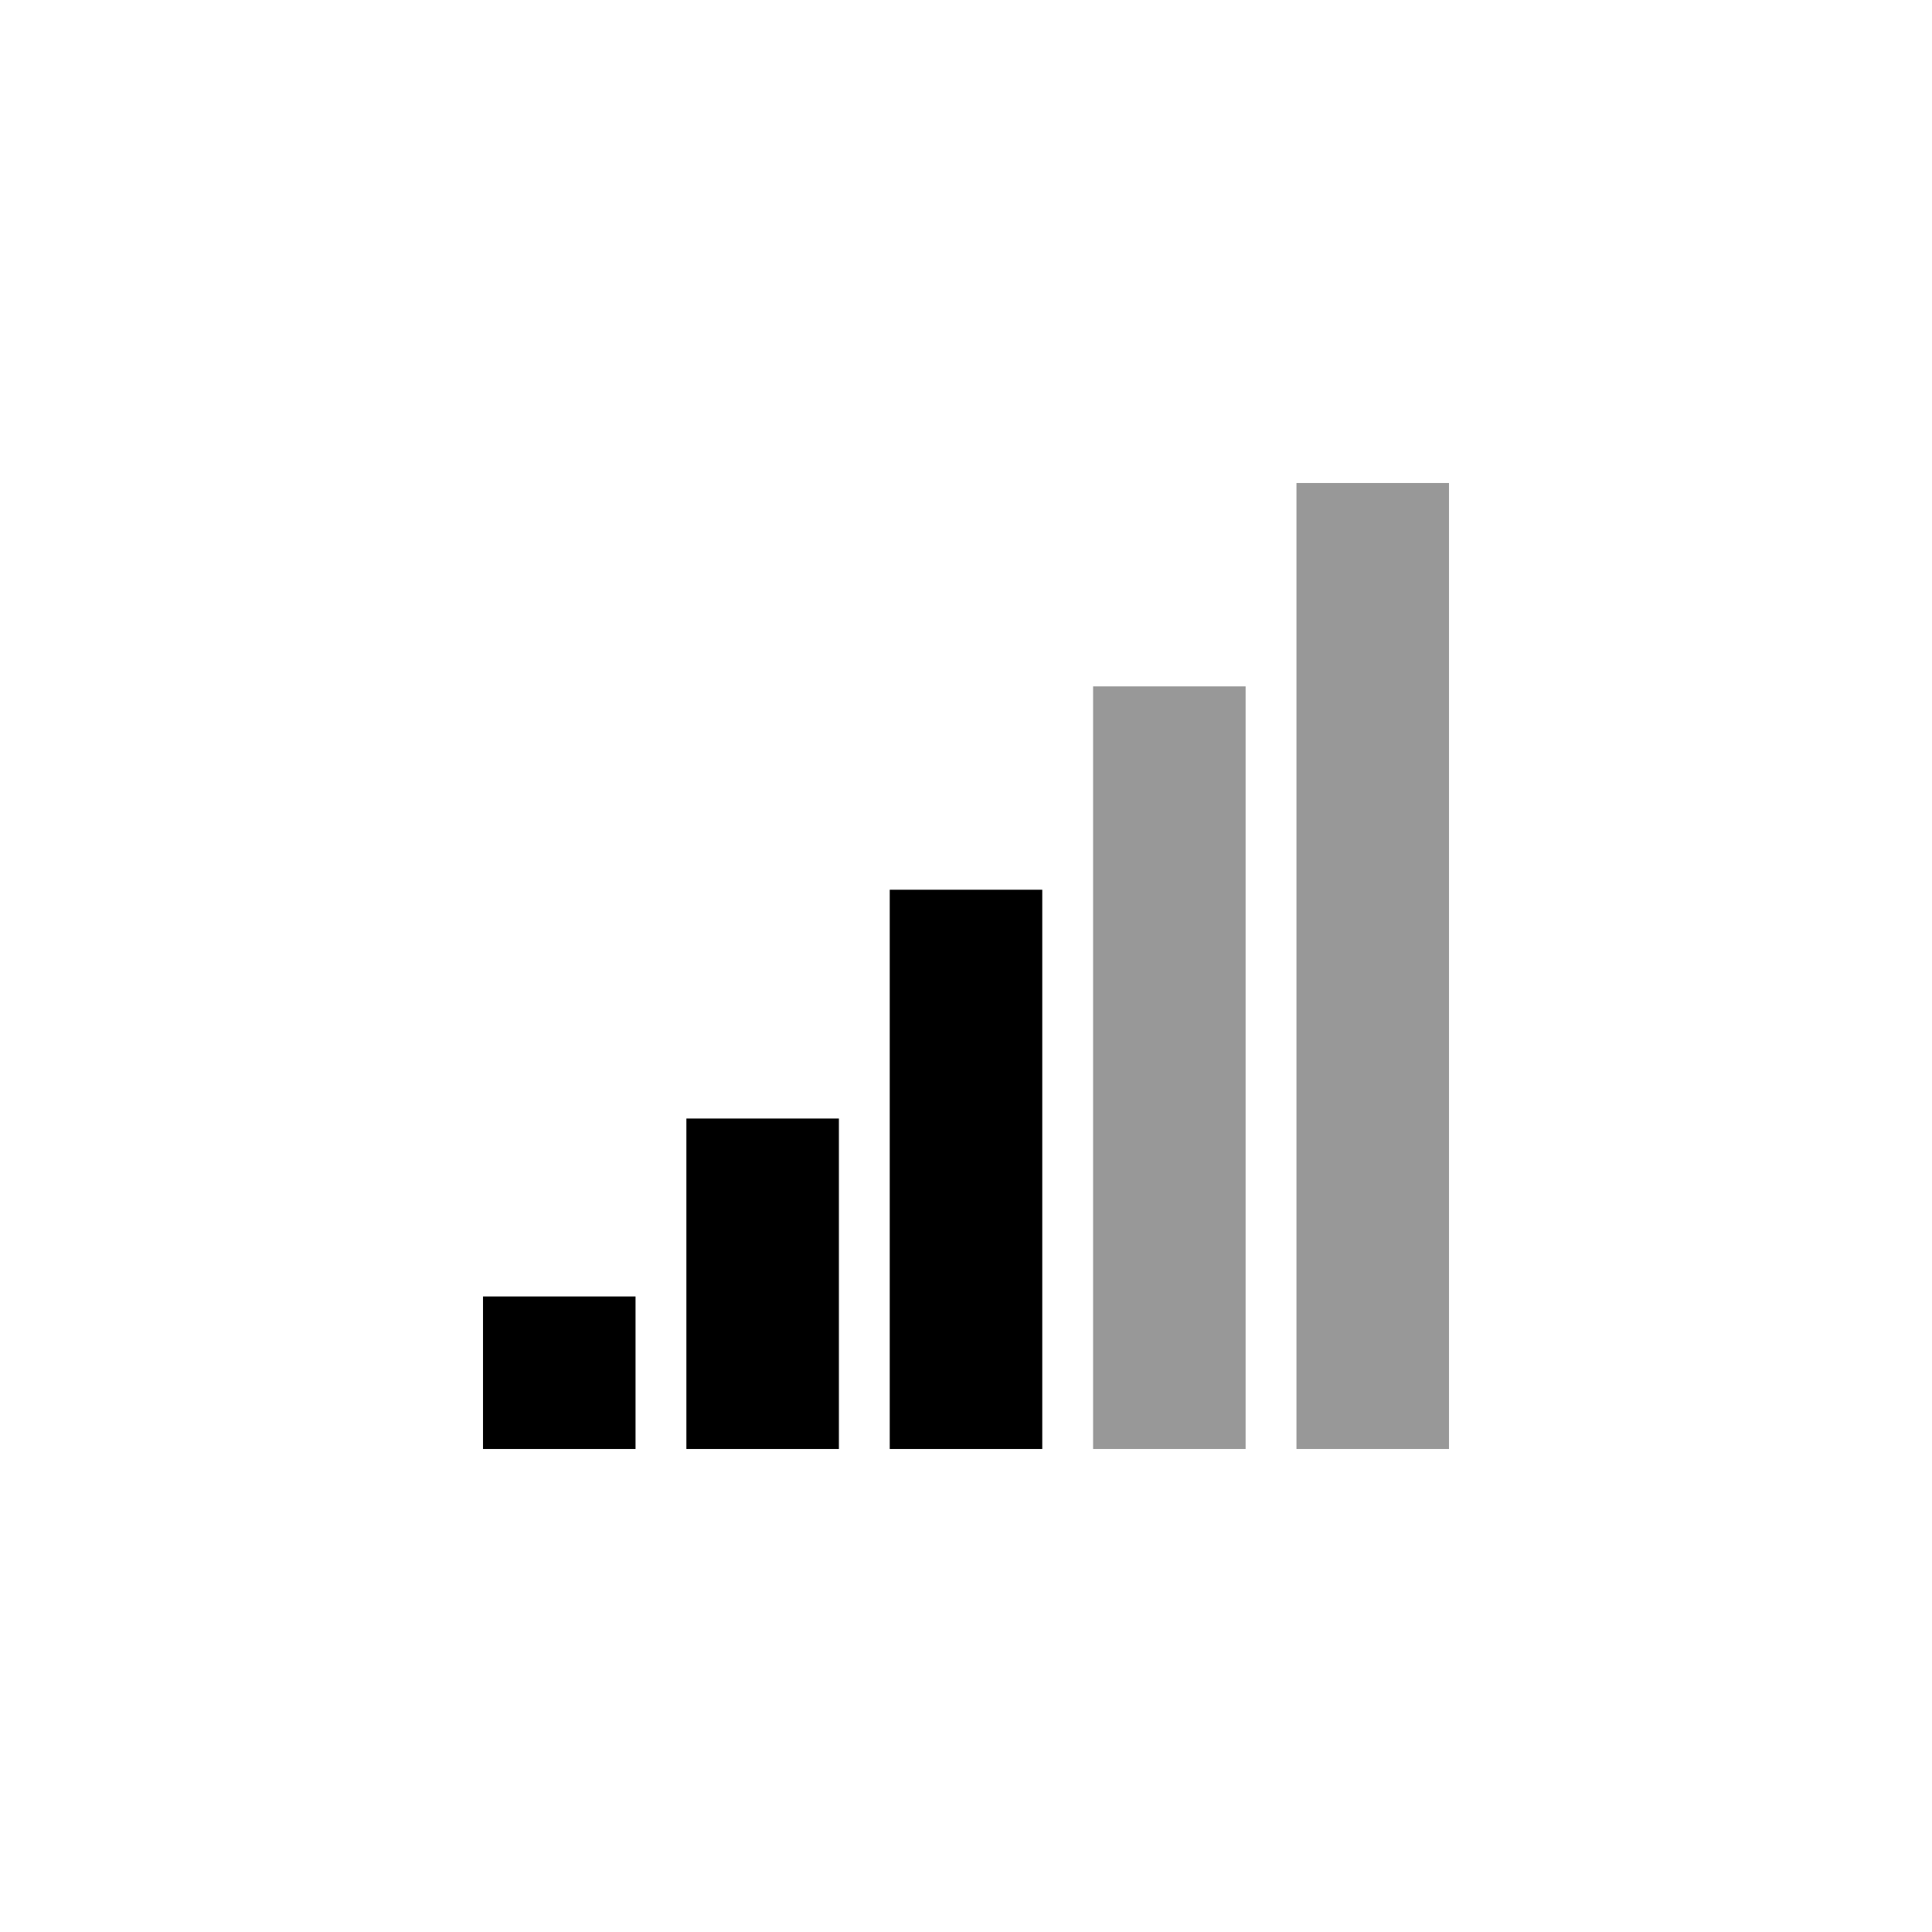
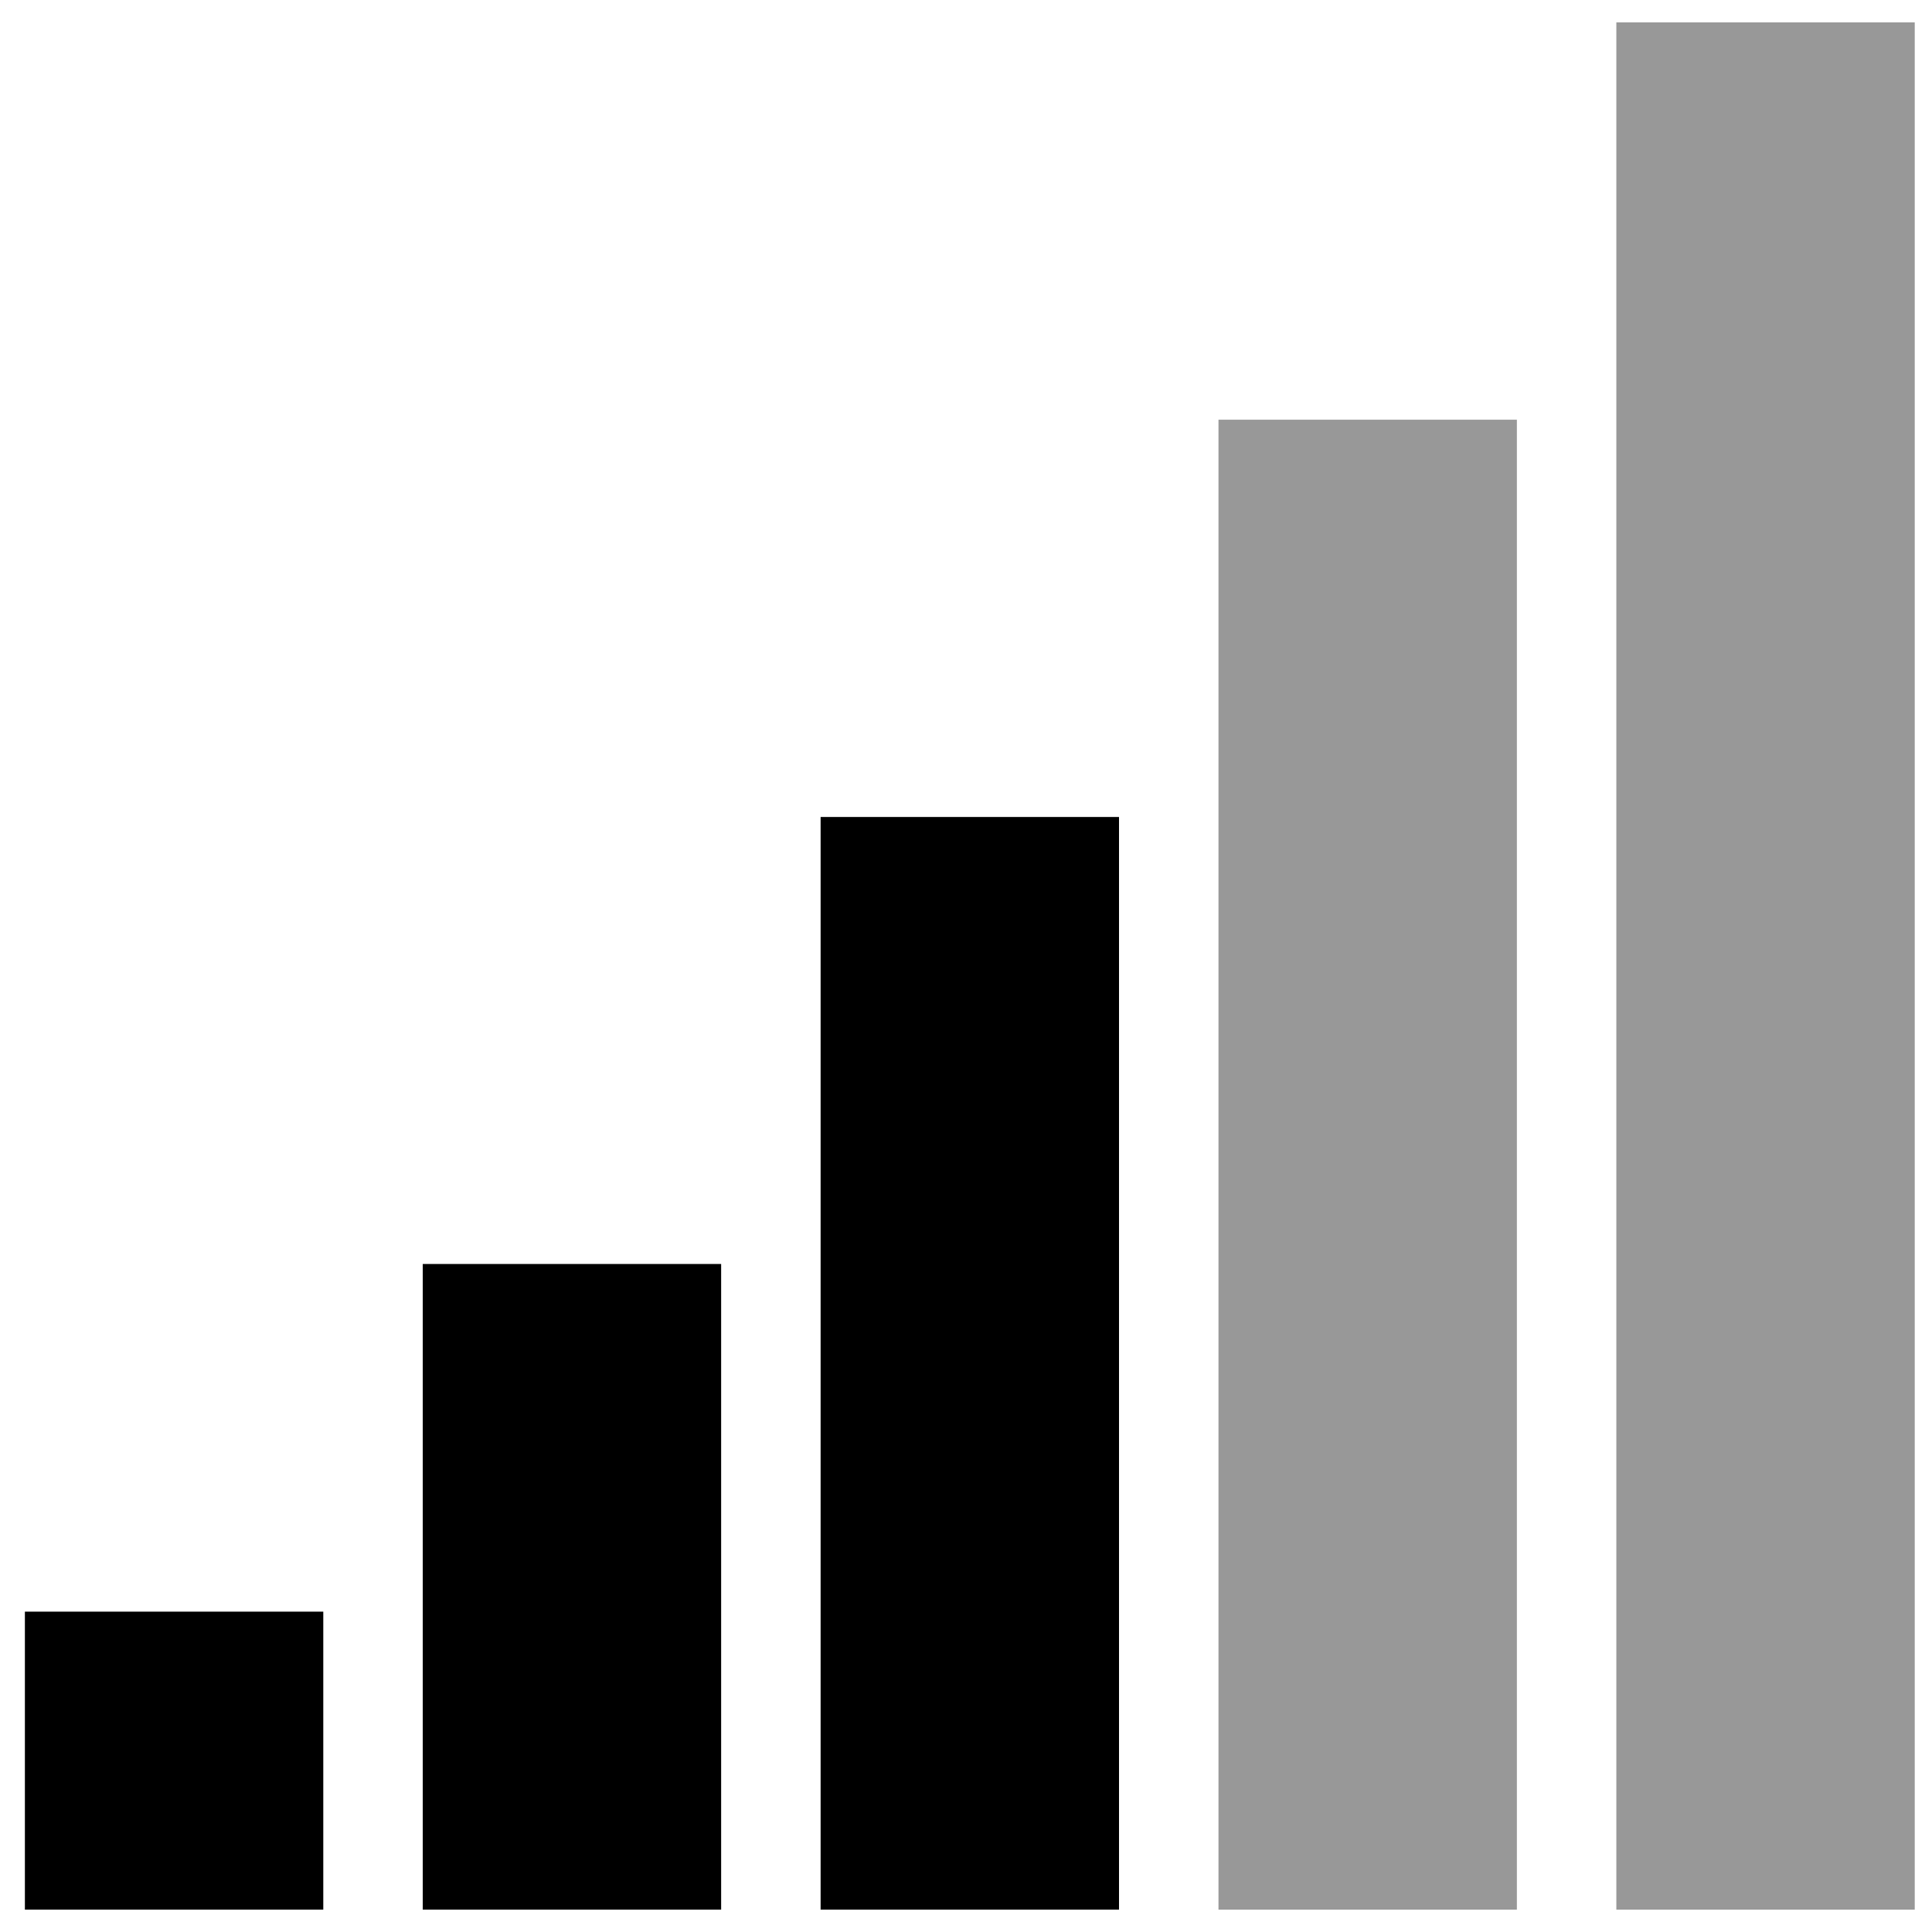
<svg xmlns="http://www.w3.org/2000/svg" version="1.1" baseProfile="full" width="76" height="76" viewBox="0 0 76.00 76.00" enable-background="new 0 0 76.00 76.00" xml:space="preserve">
-   <path fill="#000000" fill-opacity="0.404" stroke-width="0.2" stroke-linejoin="round" d="M 57,19L 57,57L 51,57L 51,19L 57,19 Z M 49,27L 49,57L 43,57L 43,27L 49,27 Z " />
-   <path fill="#000000" fill-opacity="1" stroke-width="0.2" stroke-linejoin="round" d="M 33,44L 33,57L 27,57L 27,44L 33,44 Z M 19,57L 19,51L 25,51L 25,57L 19,57 Z M 41,35L 41,57L 35,57L 35,35L 41,35 Z " />
+   <path stroke="null" id="svg_1" d="m75.321,0.88l0,74.241l-11.738,0l0,-74.241l11.738,0zm-15.651,15.63l0,58.611l-11.738,0l0,-58.611l11.738,0z" stroke-linejoin="round" stroke-width="0.2" fill-opacity="0.404" fill="#000000" />
+   <path stroke="null" id="svg_2" d="m28.368,49.722l0,25.398l-11.738,0l0,-25.398l11.738,0zm-27.389,25.398l0,-11.722l11.738,0l0,11.722l-11.738,0zm43.04,-42.982l0,42.982l-11.738,0l0,-42.982l11.738,0z" stroke-linejoin="round" stroke-width="0.2" fill="#000000" />
</svg>
